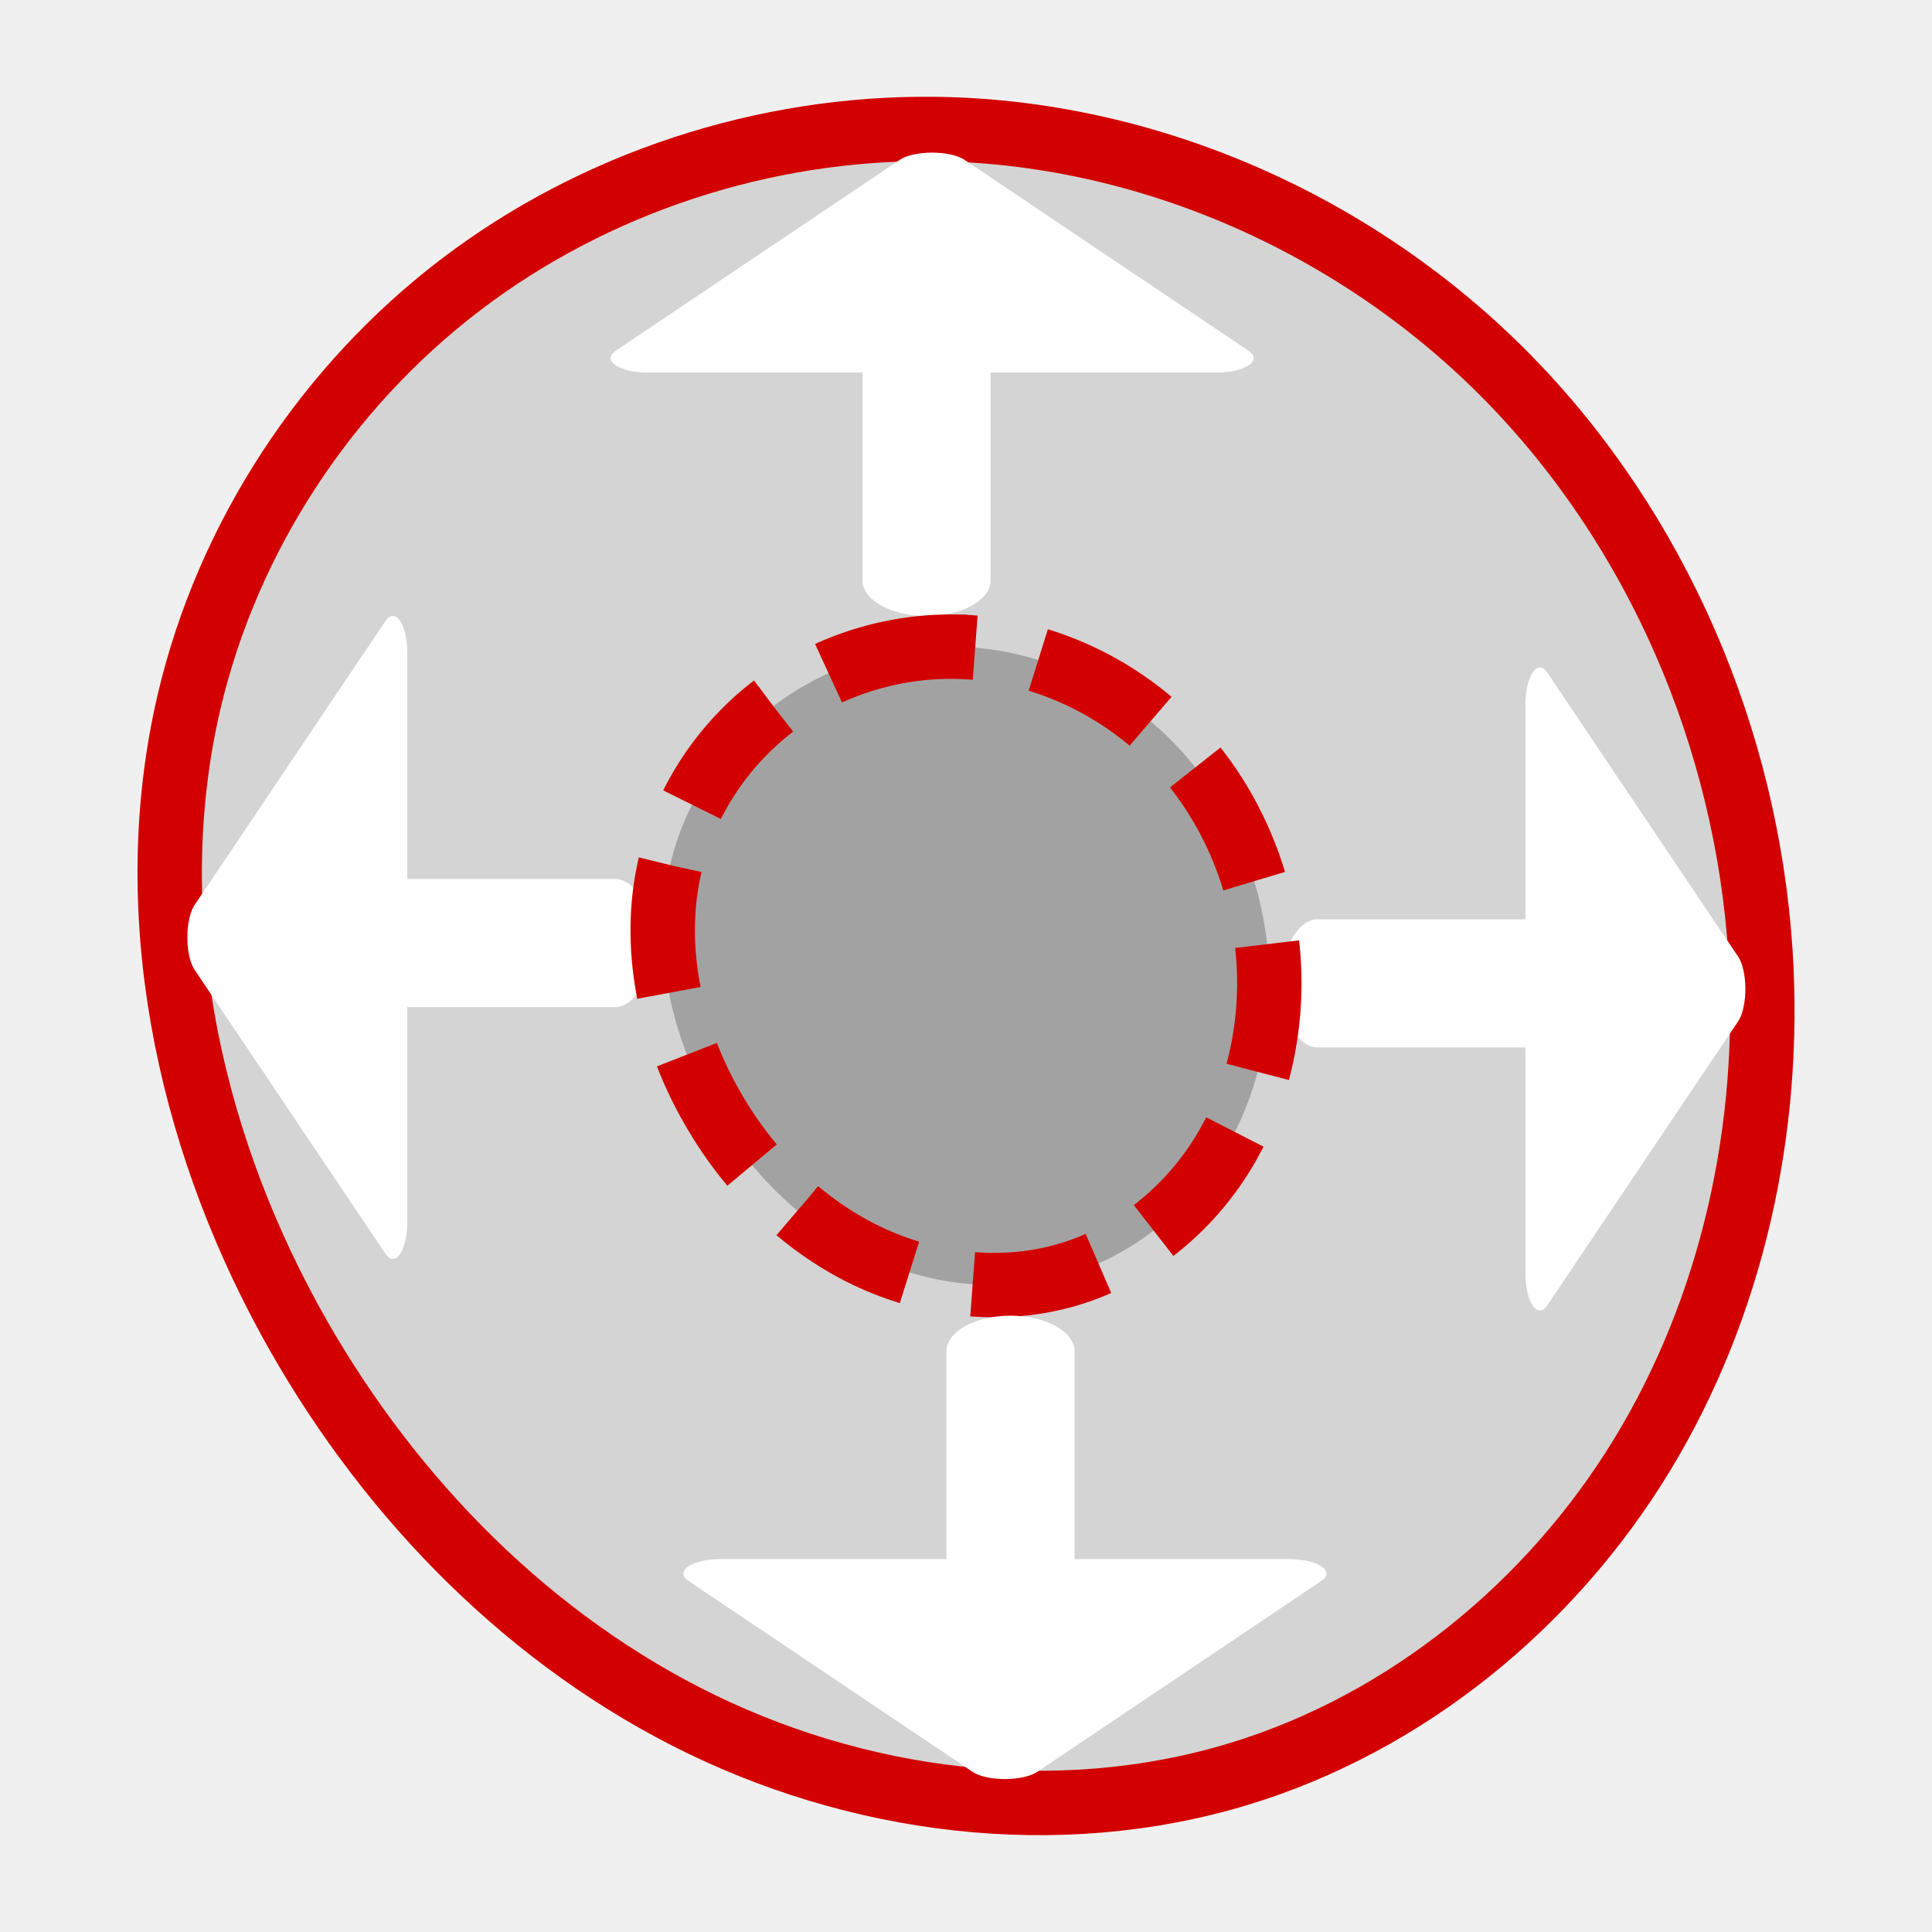
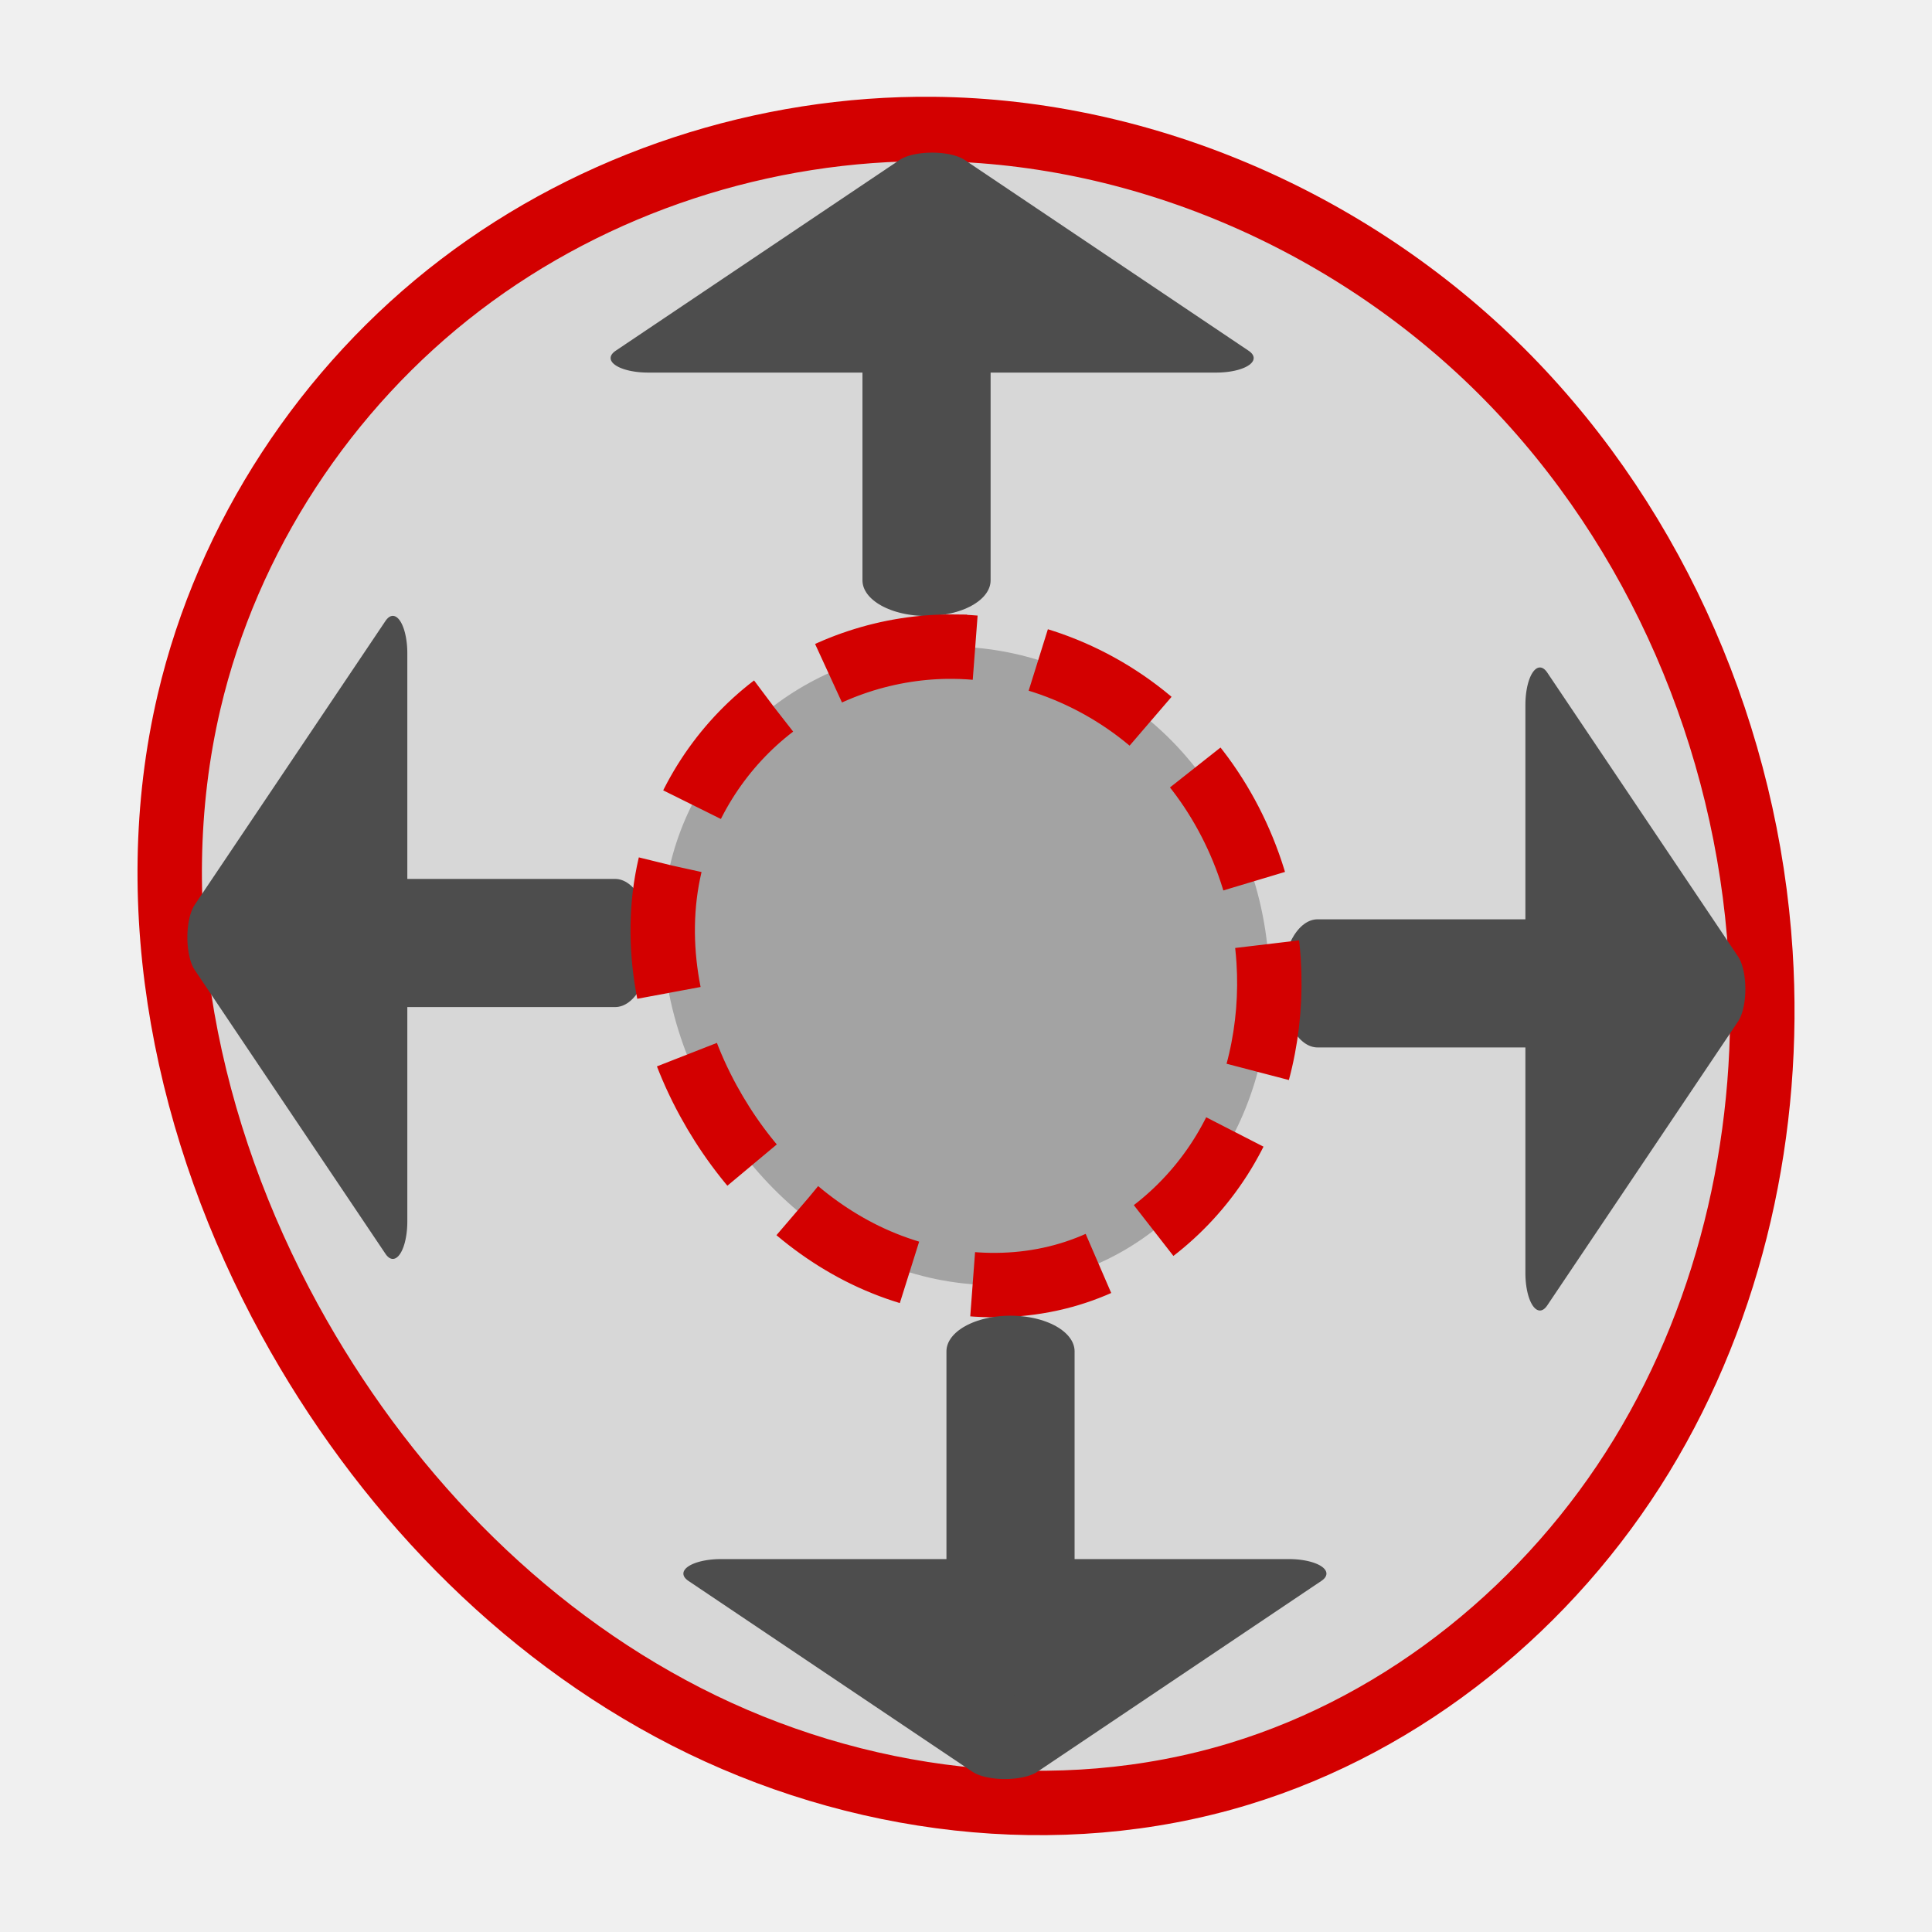
<svg xmlns="http://www.w3.org/2000/svg" version="1.1" id="Layer_1" x="0px" y="0px" viewBox="0 0 680.3 680.3" style="enable-background:new 0 0 680.3 680.3;" xml:space="preserve">
  <defs id="defs842">
    <marker style="overflow:visible;" id="marker4773" refX="0.0" refY="0.0" orient="auto">
      <path transform="scale(0.6) rotate(180) translate(0,0)" d="M 8.719,4.034 L -2.207,0.016 L 8.719,-4.002 C 6.973,-1.63 6.983,1.616 8.719,4.034 z " style="stroke:context-stroke;fill-rule:evenodd;fill:context-stroke;stroke-width:0.625;stroke-linejoin:round;" id="path4771" />
    </marker>
    <marker style="overflow:visible;" id="marker4763" refX="0.0" refY="0.0" orient="auto">
      <path transform="scale(0.3) rotate(180) translate(-2.3,0)" d="M 8.719,4.034 L -2.207,0.016 L 8.719,-4.002 C 6.973,-1.63 6.983,1.616 8.719,4.034 z " style="stroke:context-stroke;fill-rule:evenodd;fill:context-stroke;stroke-width:0.625;stroke-linejoin:round;" id="path4488" />
    </marker>
    <marker style="overflow:visible;" id="Arrow2Mend" refX="0.0" refY="0.0" orient="auto">
      <path transform="scale(0.6) rotate(180) translate(0,0)" d="M 8.719,4.034 L -2.207,0.016 L 8.719,-4.002 C 6.973,-1.63 6.983,1.616 8.719,4.034 z " style="stroke:context-stroke;fill-rule:evenodd;fill:context-stroke;stroke-width:0.625;stroke-linejoin:round;" id="path4482" />
    </marker>
    <marker style="overflow:visible;" id="marker4716" refX="0.0" refY="0.0" orient="auto">
      <path transform="scale(0.4) rotate(180) translate(10,0)" style="fill-rule:evenodd;fill:context-stroke;stroke:context-stroke;stroke-width:1.0pt;" d="M 0.0,0.0 L 5.0,-5.0 L -12.5,0.0 L 5.0,5.0 L 0.0,0.0 z " id="path4464" />
    </marker>
    <marker style="overflow:visible;" id="Arrow2Send" refX="0.0" refY="0.0" orient="auto">
      <path transform="scale(0.3) rotate(180) translate(-2.3,0)" d="M 8.719,4.034 L -2.207,0.016 L 8.719,-4.002 C 6.973,-1.63 6.983,1.616 8.719,4.034 z " style="fill-rule:evenodd;stroke-width:0.625;stroke-linejoin:round;stroke:#666666;stroke-opacity:1;fill:#666666;fill-opacity:1" id="path1501" />
    </marker>
    <marker style="overflow:visible;" id="Arrow1Mend" refX="0.0" refY="0.0" orient="auto">
      <path transform="scale(0.4) rotate(180) translate(10,0)" style="fill-rule:evenodd;stroke:#000000;stroke-width:1pt;stroke-opacity:1;fill:#000000;fill-opacity:1" d="M 0.0,0.0 L 5.0,-5.0 L -12.5,0.0 L 5.0,5.0 L 0.0,0.0 z " id="path1477" />
    </marker>
    <marker style="overflow:visible;" id="Arrow1Lend" refX="0.0" refY="0.0" orient="auto">
      <path transform="scale(0.8) rotate(180) translate(12.5,0)" style="fill-rule:evenodd;stroke:#000000;stroke-width:1pt;stroke-opacity:1;fill:#000000;fill-opacity:1" d="M 0.0,0.0 L 5.0,-5.0 L -12.5,0.0 L 5.0,5.0 L 0.0,0.0 z " id="path1471" />
    </marker>
    <marker style="overflow:visible" id="Arrow2Send-9" refX="0" refY="0" orient="auto">
      <path transform="matrix(-0.3,0,0,-0.3,0.69,0)" d="M 8.719,4.034 -2.207,0.016 8.719,-4.002 c -1.745,2.372 -1.735,5.617 -6e-7,8.035 z" style="fill:#666666;fill-opacity:1;fill-rule:evenodd;stroke:#666666;stroke-width:0.625;stroke-linejoin:round;stroke-opacity:1" id="path1501-8" />
    </marker>
    <marker style="overflow:visible" id="Arrow2Send-9-0" refX="0" refY="0" orient="auto">
      <path transform="matrix(-0.3,0,0,-0.3,0.69,0)" d="M 8.719,4.034 -2.207,0.016 8.719,-4.002 c -1.745,2.372 -1.735,5.617 -6e-7,8.035 z" style="fill:#666666;fill-opacity:1;fill-rule:evenodd;stroke:#666666;stroke-width:0.625;stroke-linejoin:round;stroke-opacity:1" id="path1501-8-6" />
    </marker>
  </defs>
  <style type="text/css" id="style833">
	.st0{fill:#2B9245;}
</style>
-   <path style="opacity:0.997;fill:#c2c2c2;fill-opacity:0.598;stroke:#d30000;stroke-width:22.677;stroke-linecap:butt;stroke-linejoin:miter;stroke-miterlimit:4;stroke-dasharray:none;stroke-opacity:1" d="M 328.612,45.419 C 269.084,44.834 209.417,64.25 162.089,100.36 c -47.329,36.11 -81.916,88.781 -95.511,146.738 -17.171,73.201 -0.662,151.739 35.445,217.69 32.098,58.629 80.151,109.286 139.662,139.718 59.511,30.431 130.639,39.582 194.588,20.136 C 495.189,606.727 545.952,565.164 578.023,512.596 610.095,460.027 623.817,397.067 619.913,335.612 615.135,260.381 583.706,186.697 530.891,132.91 478.076,79.122 403.991,46.16 328.612,45.419 Z" id="path860-9" />
-   <g id="g7892-4" transform="matrix(0,2.387553,-1.326838,0,898.9139,-509.6062)" style="fill:#ffffff;fill-opacity:1;stroke:#ffffff;stroke-opacity:1">
-     <path style="fill:#ffffff;fill-opacity:1;fill-rule:evenodd;stroke:#ffffff;stroke-width:26.073;stroke-linecap:round;stroke-linejoin:round;stroke-miterlimit:4;stroke-dasharray:none;stroke-dashoffset:0;stroke-opacity:1" id="path4883-6" transform="matrix(0,0.2957774,-0.4236672,0,499.9812,471.0156)" d="m 345.627,251.123 171.286,98.892 -171.286,98.892 z" />
-     <path style="fill:#ffffff;stroke:#ffffff;stroke-width:18.898;stroke-linecap:round;stroke-linejoin:miter;stroke-miterlimit:4;stroke-dasharray:none;stroke-opacity:1;fill-opacity:1" d="m 352.519,514.242 v 81.846" id="path6057-1" />
+   <path style="opacity:0.997;fill:#c7c7c7;fill-opacity:0.598;stroke:#d30000;stroke-width:22.677;stroke-linecap:butt;stroke-linejoin:miter;stroke-miterlimit:4;stroke-dasharray:none;stroke-opacity:1" d="M 328.612,45.419 C 269.084,44.834 209.417,64.25 162.089,100.36 c -47.329,36.11 -81.916,88.781 -95.511,146.738 -17.171,73.201 -0.662,151.739 35.445,217.69 32.098,58.629 80.151,109.286 139.662,139.718 59.511,30.431 130.639,39.582 194.588,20.136 C 495.189,606.727 545.952,565.164 578.023,512.596 610.095,460.027 623.817,397.067 619.913,335.612 615.135,260.381 583.706,186.697 530.891,132.91 478.076,79.122 403.991,46.16 328.612,45.419 Z" id="path860-9" />
+   <g id="g7892-4" transform="matrix(0,2.387553,-1.326838,0,898.9139,-509.6062)" style="fill:#4d4d4d;fill-opacity:1;stroke:#4d4d4d;stroke-opacity:1">
+     <path style="fill:#4d4d4d;fill-opacity:1;fill-rule:evenodd;stroke:#4d4d4d;stroke-width:26.073;stroke-linecap:round;stroke-linejoin:round;stroke-miterlimit:4;stroke-dasharray:none;stroke-dashoffset:0;stroke-opacity:1" id="path4883-6" transform="matrix(0,0.2957774,-0.4236672,0,499.9812,471.0156)" d="m 345.627,251.123 171.286,98.892 -171.286,98.892 z" />
+     <path style="fill:#4d4d4d;stroke:#4d4d4d;stroke-width:18.898;stroke-linecap:round;stroke-linejoin:miter;stroke-miterlimit:4;stroke-dasharray:none;stroke-opacity:1;fill-opacity:1" d="m 352.519,514.242 v 81.846" id="path6057-1" />
  </g>
-   <g id="g7892-4-2" transform="matrix(-2.387553,0,0,-1.326838,1167.91,886.6801)" style="fill:#ffffff;fill-opacity:1;stroke:#ffffff;stroke-opacity:1">
-     <path style="fill:#ffffff;fill-opacity:1;fill-rule:evenodd;stroke:#ffffff;stroke-width:26.073;stroke-linecap:round;stroke-linejoin:round;stroke-miterlimit:4;stroke-dasharray:none;stroke-dashoffset:0;stroke-opacity:1" id="path4883-6-4" transform="matrix(0,0.2957774,-0.4236672,0,499.9812,471.0156)" d="m 345.627,251.123 171.286,98.892 -171.286,98.892 z" />
-     <path style="fill:#ffffff;stroke:#ffffff;stroke-width:18.898;stroke-linecap:round;stroke-linejoin:miter;stroke-miterlimit:4;stroke-dasharray:none;stroke-opacity:1;fill-opacity:1" d="m 352.519,514.242 v 81.846" id="path6057-1-3" />
+   <g id="g7892-4-2" transform="matrix(-2.387553,0,0,-1.326838,1167.91,886.6801)" style="fill:#4d4d4d;fill-opacity:1;stroke:#4d4d4d;stroke-opacity:1">
+     <path style="fill:#4d4d4d;fill-opacity:1;fill-rule:evenodd;stroke:#4d4d4d;stroke-width:26.073;stroke-linecap:round;stroke-linejoin:round;stroke-miterlimit:4;stroke-dasharray:none;stroke-dashoffset:0;stroke-opacity:1" id="path4883-6-4" transform="matrix(0,0.2957774,-0.4236672,0,499.9812,471.0156)" d="m 345.627,251.123 171.286,98.892 -171.286,98.892 z" />
+     <path style="fill:#4d4d4d;stroke:#4d4d4d;stroke-width:18.898;stroke-linecap:round;stroke-linejoin:miter;stroke-miterlimit:4;stroke-dasharray:none;stroke-opacity:1;fill-opacity:1" d="m 352.519,514.242 v 81.846" id="path6057-1-3" />
  </g>
-   <g id="g7892-4-25" transform="matrix(0,-2.387553,1.326838,0,-218.3614,1187.926)" style="fill:#ffffff;fill-opacity:1;stroke:#ffffff;stroke-opacity:1">
-     <path style="fill:#ffffff;fill-opacity:1;fill-rule:evenodd;stroke:#ffffff;stroke-width:26.073;stroke-linecap:round;stroke-linejoin:round;stroke-miterlimit:4;stroke-dasharray:none;stroke-dashoffset:0;stroke-opacity:1" id="path4883-6-8" transform="matrix(0,0.2957774,-0.4236672,0,499.9812,471.0156)" d="m 345.627,251.123 171.286,98.892 -171.286,98.892 z" />
-     <path style="fill:#ffffff;stroke:#ffffff;stroke-width:18.898;stroke-linecap:round;stroke-linejoin:miter;stroke-miterlimit:4;stroke-dasharray:none;stroke-opacity:1;fill-opacity:1" d="m 352.519,514.242 v 81.846" id="path6057-1-0" />
+   <g id="g7892-4-25" transform="matrix(0,-2.387553,1.326838,0,-218.3614,1187.926)" style="fill:#4d4d4d;fill-opacity:1;stroke:#4d4d4d;stroke-opacity:1">
+     <path style="fill:#4d4d4d;fill-opacity:1;fill-rule:evenodd;stroke:#4d4d4d;stroke-width:26.073;stroke-linecap:round;stroke-linejoin:round;stroke-miterlimit:4;stroke-dasharray:none;stroke-dashoffset:0;stroke-opacity:1" id="path4883-6-8" transform="matrix(0,0.2957774,-0.4236672,0,499.9812,471.0156)" d="m 345.627,251.123 171.286,98.892 -171.286,98.892 z" />
+     <path style="fill:#4d4d4d;stroke:#4d4d4d;stroke-width:18.898;stroke-linecap:round;stroke-linejoin:miter;stroke-miterlimit:4;stroke-dasharray:none;stroke-opacity:1;fill-opacity:1" d="m 352.519,514.242 v 81.846" id="path6057-1-0" />
  </g>
  <path style="opacity:0.997;fill:#808080;fill-opacity:0.6;stroke:#d30000;stroke-width:22.677;stroke-linecap:butt;stroke-linejoin:miter;stroke-miterlimit:4;stroke-dasharray:45.354,22.677;stroke-dashoffset:0;stroke-opacity:1" d="m 335.758,227.701 c -22.685,-0.222 -45.42,7.197 -63.444,20.974 -18.024,13.777 -31.186,33.858 -36.362,55.946 -6.543,27.918 -0.258,57.868 13.501,83.026 12.22,22.344 30.513,41.658 53.179,53.268 22.667,11.609 49.769,15.11 74.134,7.7 22.462,-6.831 41.805,-22.695 54.015,-42.747 12.21,-20.052 17.422,-44.058 15.932,-67.488 -1.823,-28.674 -13.773,-56.764 -33.883,-77.285 -20.11,-20.521 -48.341,-33.113 -77.071,-33.393 z" id="path860-9-3" />
-   <g id="g7892-4-7" transform="matrix(2.387553,0,0,1.326838,-485.8313,-206.4979)" style="fill:#ffffff;fill-opacity:1;stroke:#ffffff;stroke-opacity:1">
-     <path style="fill:#ffffff;fill-opacity:1;fill-rule:evenodd;stroke:#ffffff;stroke-width:26.073;stroke-linecap:round;stroke-linejoin:round;stroke-miterlimit:4;stroke-dasharray:none;stroke-dashoffset:0;stroke-opacity:1" id="path4883-6-0" transform="matrix(0,0.2957774,-0.4236672,0,499.9812,471.0156)" d="m 345.627,251.123 171.286,98.892 -171.286,98.892 z" />
-     <path style="fill:#ffffff;stroke:#ffffff;stroke-width:18.898;stroke-linecap:round;stroke-linejoin:miter;stroke-miterlimit:4;stroke-dasharray:none;stroke-opacity:1;fill-opacity:1" d="m 352.519,514.242 v 81.846" id="path6057-1-9" />
+   <g id="g7892-4-7" transform="matrix(2.387553,0,0,1.326838,-485.8313,-206.4979)" style="fill:#4d4d4d;fill-opacity:1;stroke:#4d4d4d;stroke-opacity:1">
+     <path style="fill:#4d4d4d;fill-opacity:1;fill-rule:evenodd;stroke:#4d4d4d;stroke-width:26.073;stroke-linecap:round;stroke-linejoin:round;stroke-miterlimit:4;stroke-dasharray:none;stroke-dashoffset:0;stroke-opacity:1" id="path4883-6-0" transform="matrix(0,0.2957774,-0.4236672,0,499.9812,471.0156)" d="m 345.627,251.123 171.286,98.892 -171.286,98.892 z" />
+     <path style="fill:#4d4d4d;stroke:#4d4d4d;stroke-width:18.898;stroke-linecap:round;stroke-linejoin:miter;stroke-miterlimit:4;stroke-dasharray:none;stroke-opacity:1;fill-opacity:1" d="m 352.519,514.242 v 81.846" id="path6057-1-9" />
  </g>
</svg>
